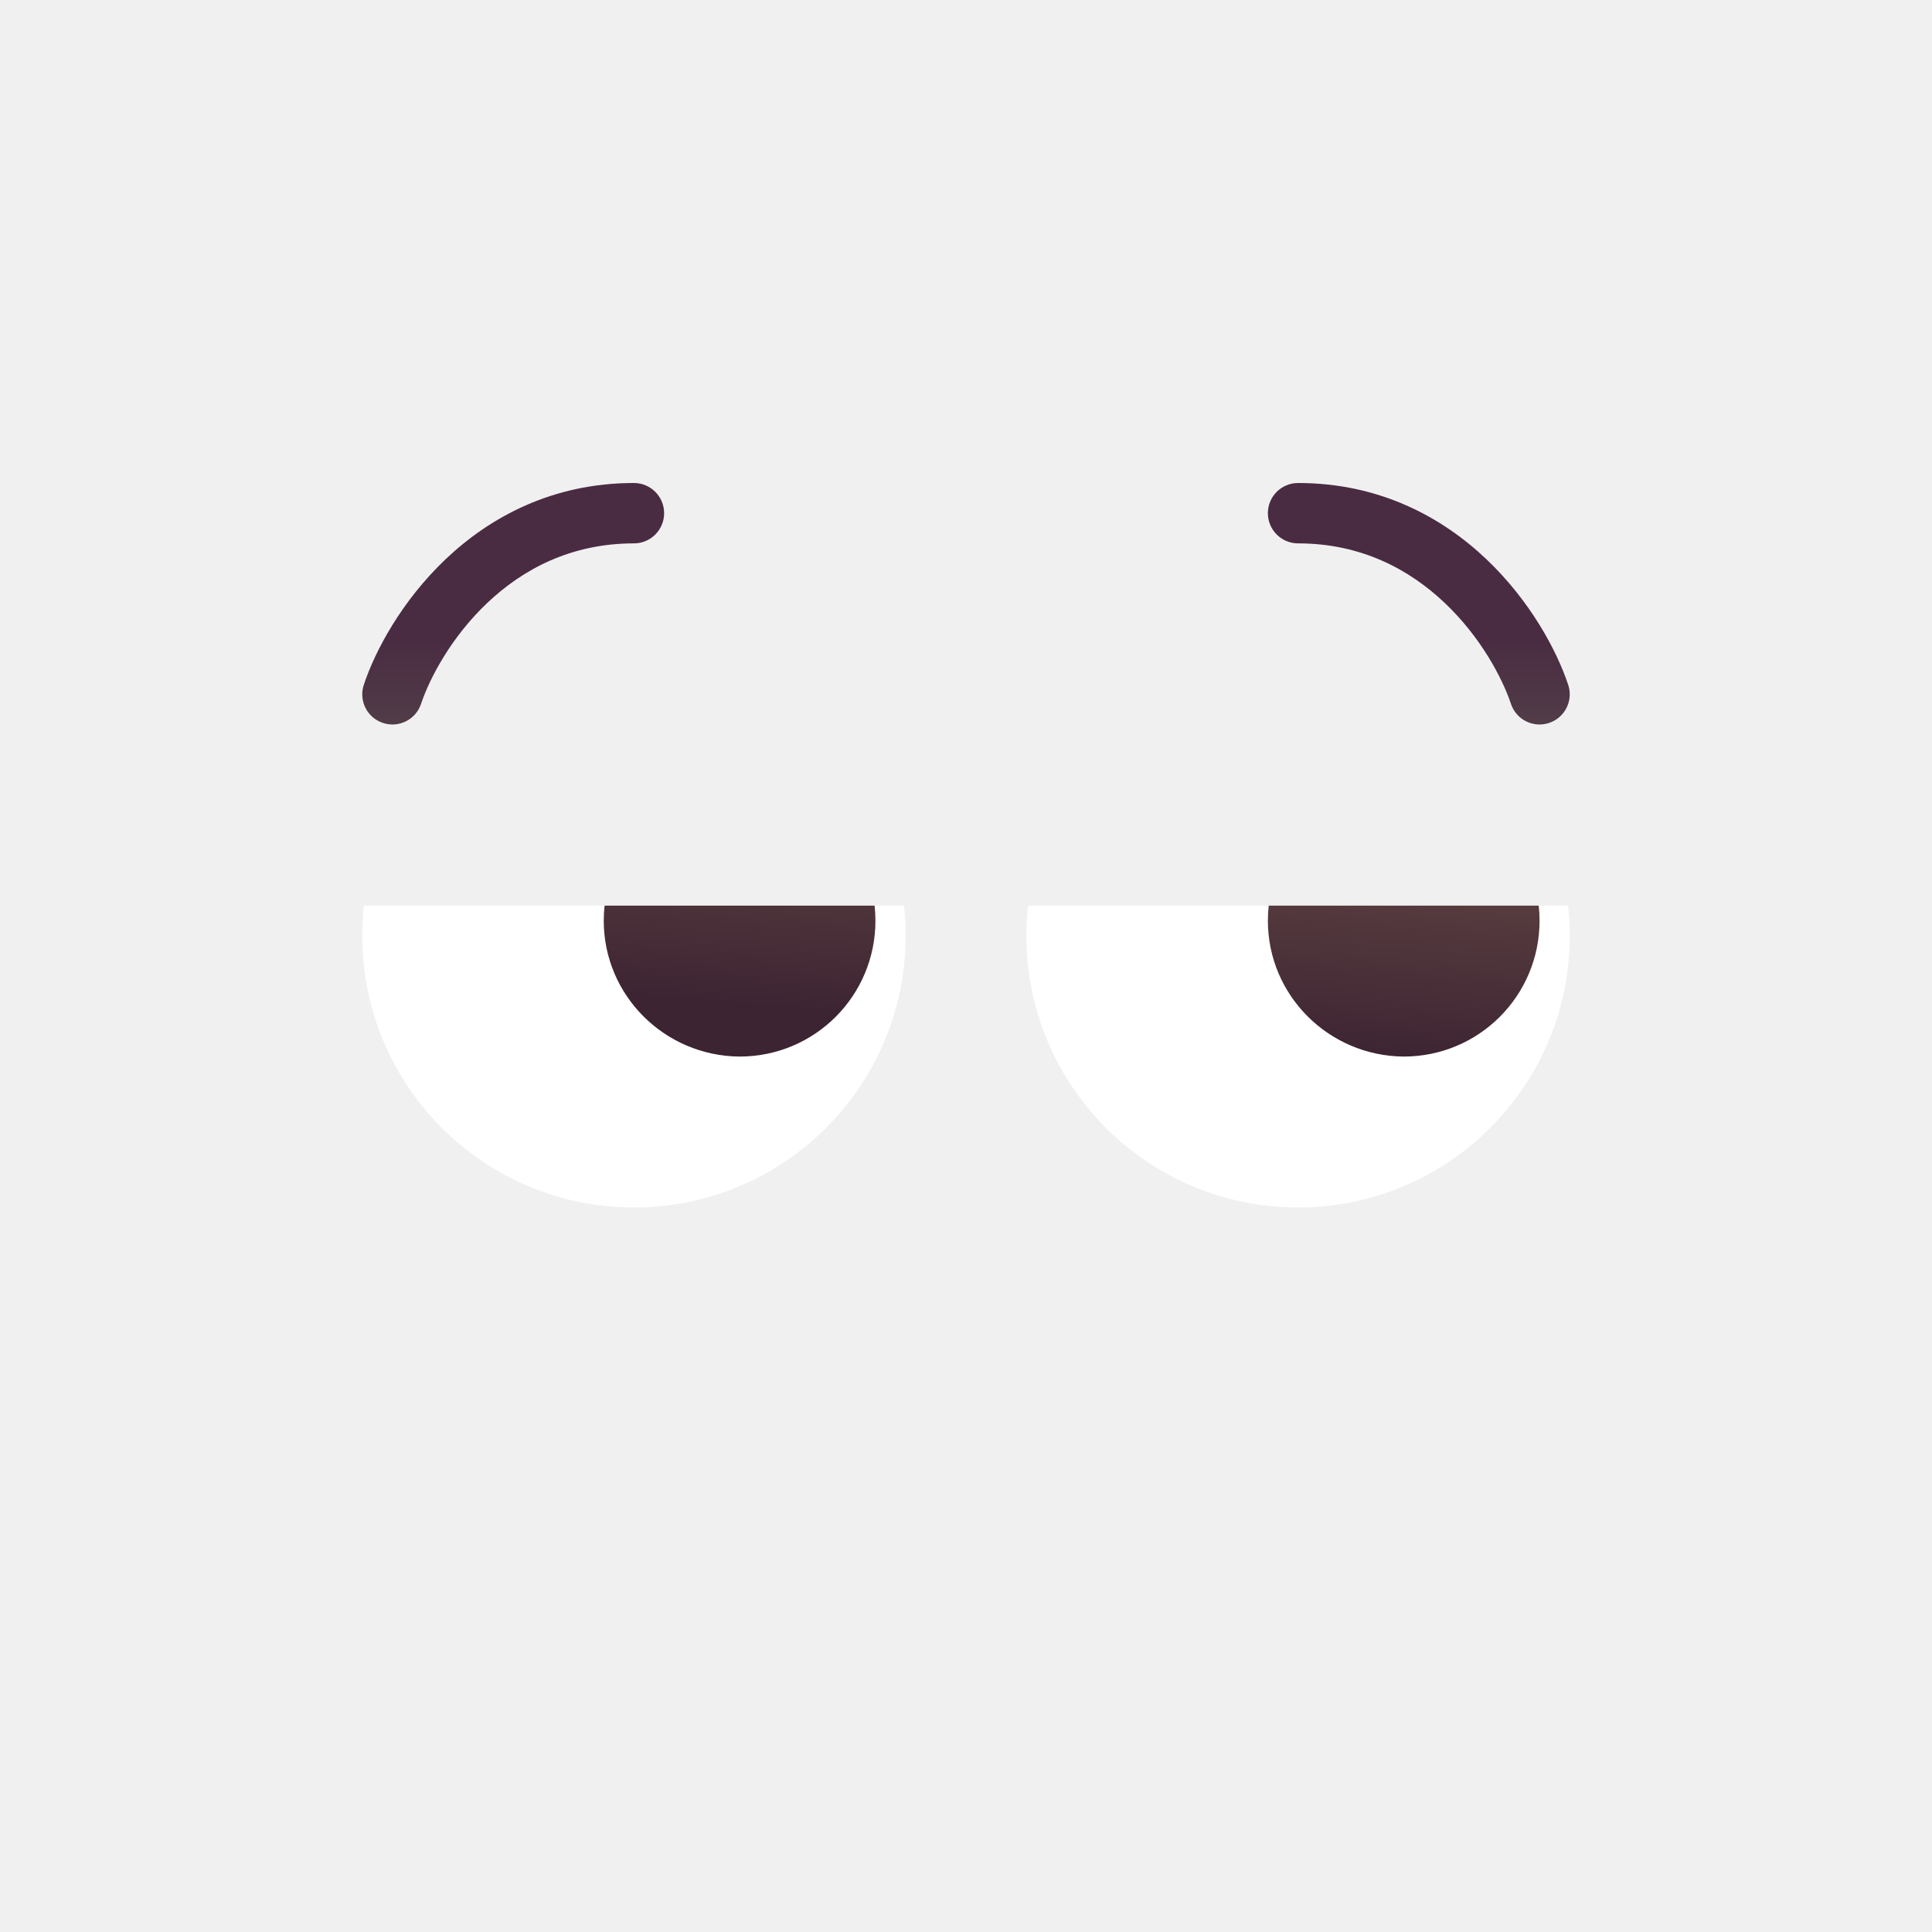
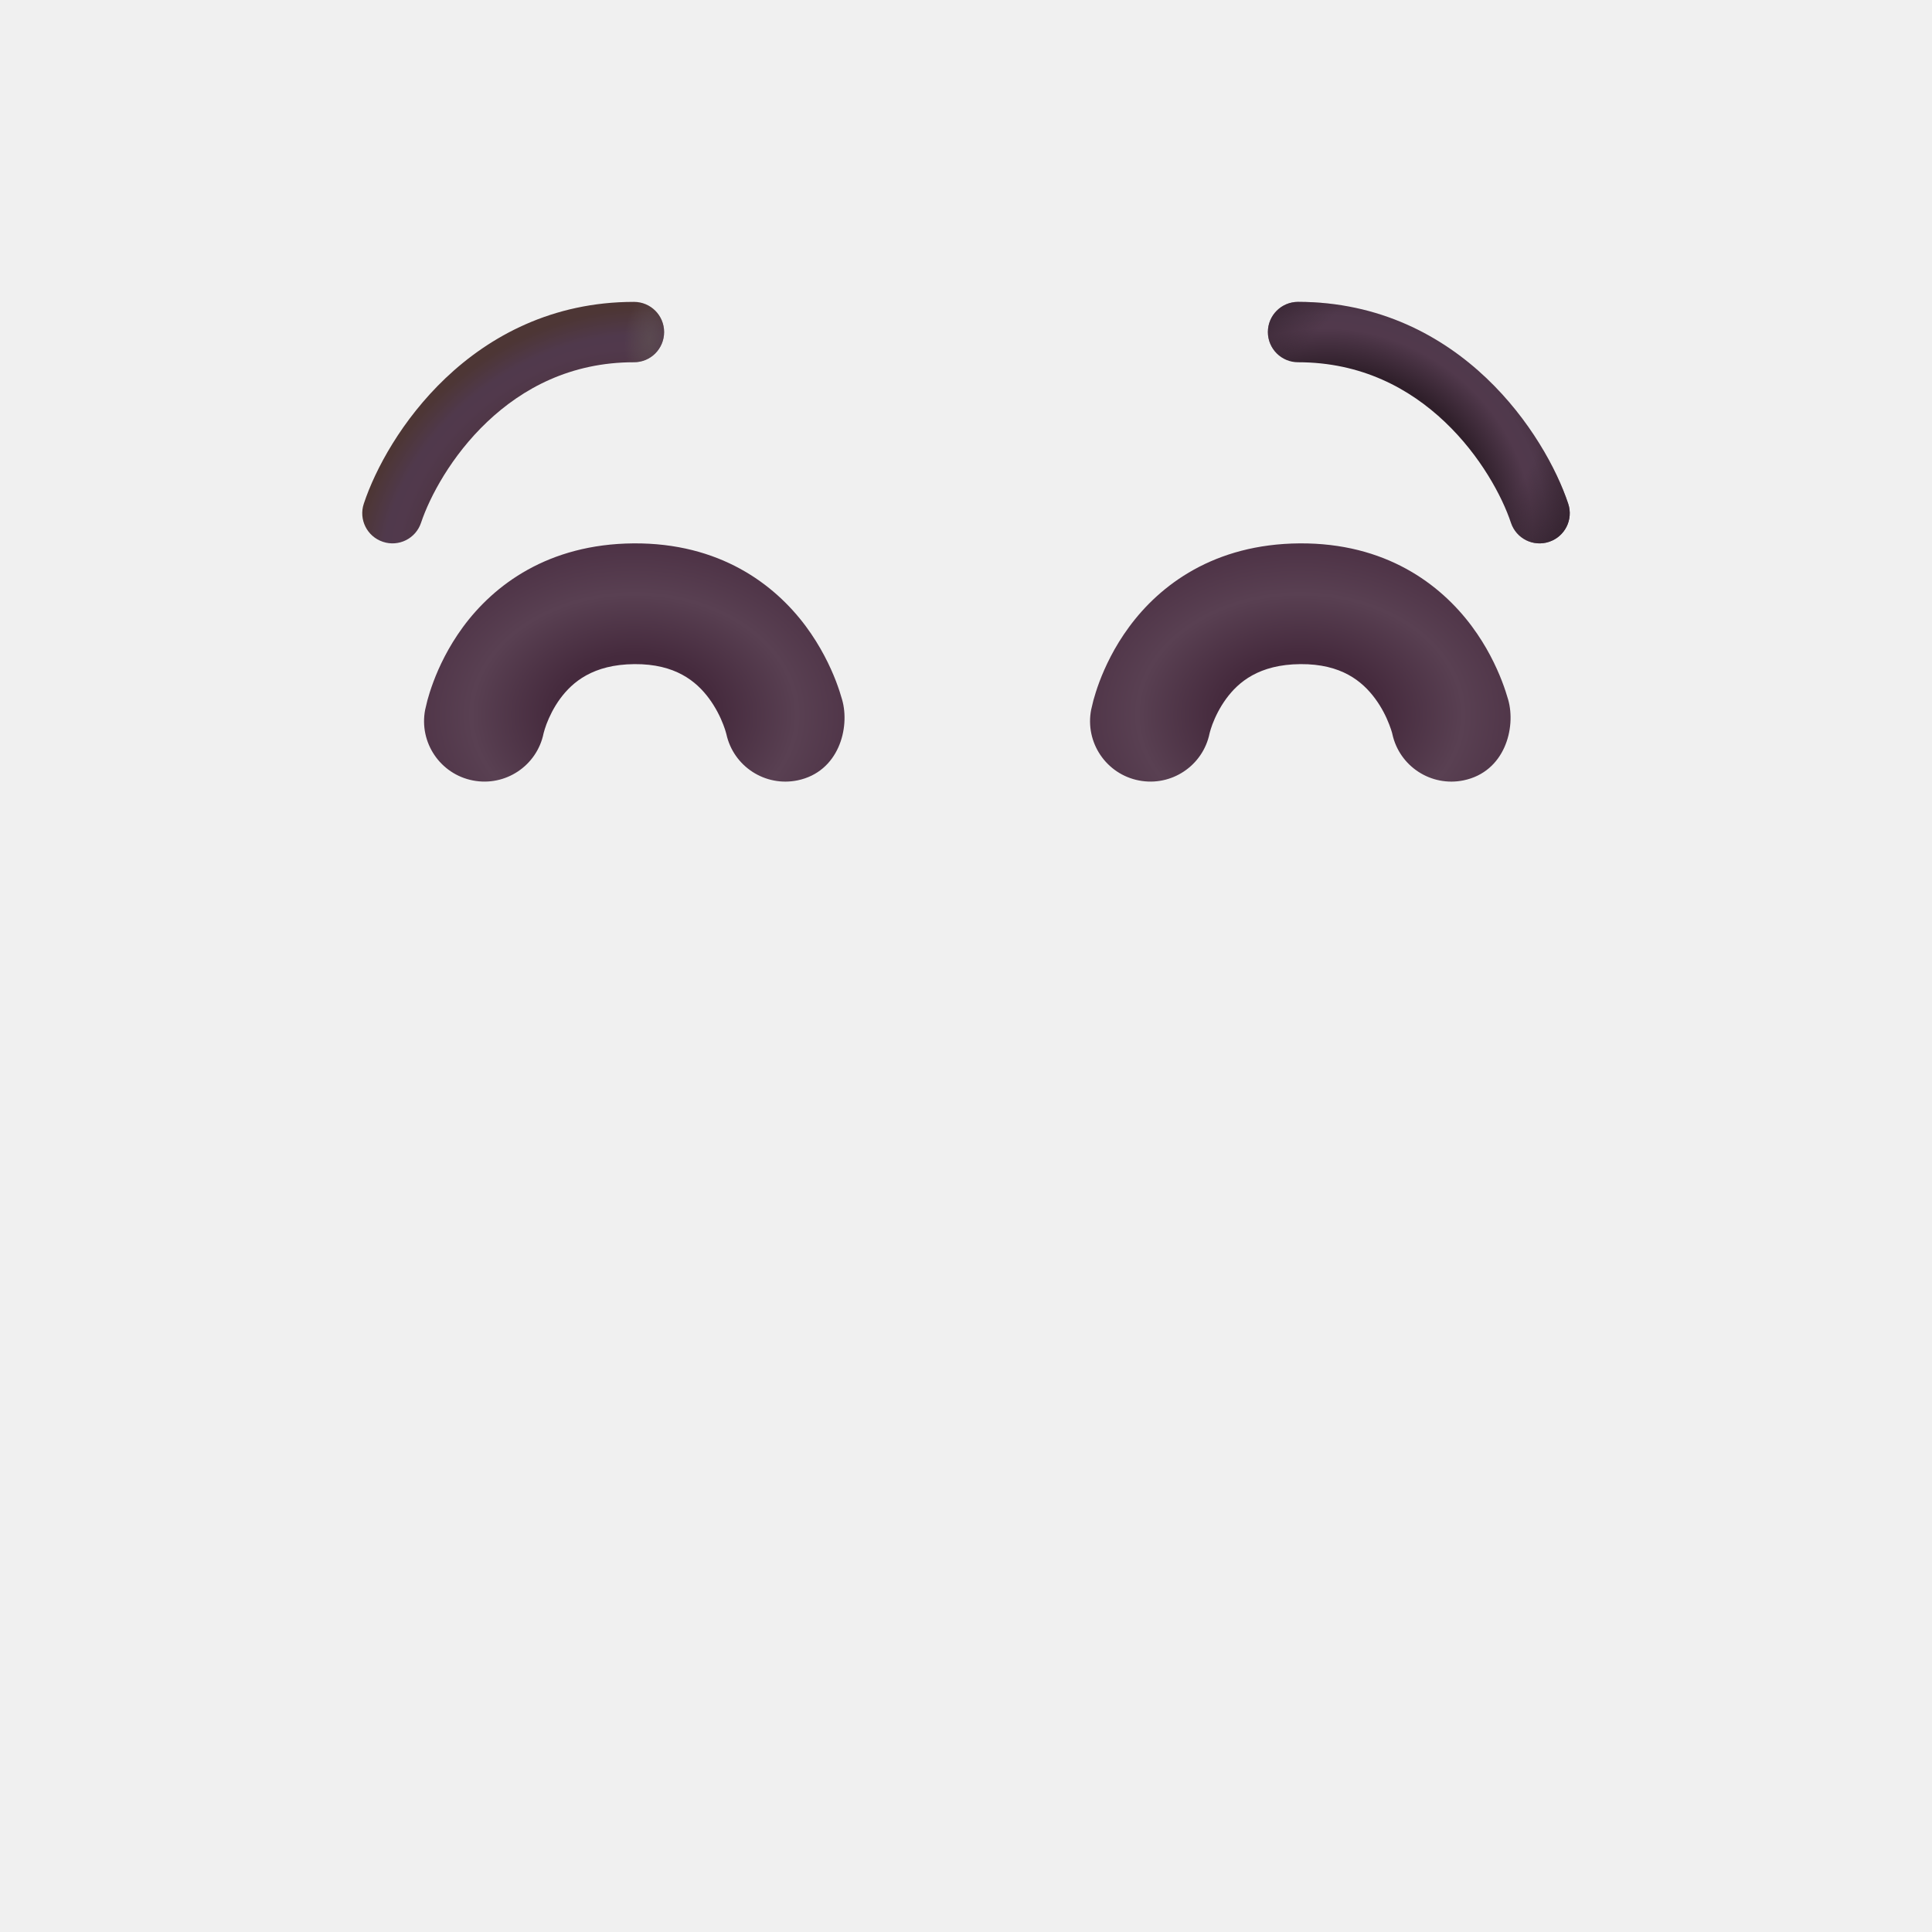
<svg xmlns="http://www.w3.org/2000/svg" width="32" height="32" viewBox="0 0 32 32" fill="none">
-   <path fill-rule="evenodd" clip-rule="evenodd" d="M6 15.5C6 15.331 6.009 15.164 6.027 15H14.973C14.991 15.164 15 15.331 15 15.5C15 17.985 12.985 20 10.5 20C8.015 20 6 17.985 6 15.5ZM17 15.5C17 15.331 17.009 15.164 17.027 15H25.973C25.991 15.164 26 15.331 26 15.5C26 17.985 23.985 20 21.5 20C19.015 20 17 17.985 17 15.5Z" fill="white" />
-   <path fill-rule="evenodd" clip-rule="evenodd" d="M10 15.25C10 15.165 10.005 15.082 10.014 15H14.486C14.495 15.082 14.5 15.165 14.5 15.25C14.5 16.494 13.495 17.5 12.25 17.5C11.005 17.49 10 16.485 10 15.25ZM21 15.25C21 15.165 21.005 15.082 21.014 15H25.486C25.495 15.082 25.5 15.165 25.5 15.25C25.5 16.494 24.494 17.5 23.25 17.5C22.006 17.49 21 16.485 21 15.25Z" fill="url(#paint0_linear_216_420)" />
-   <path fill-rule="evenodd" clip-rule="evenodd" d="M8.069 9.988C7.476 10.55 7.118 11.228 6.974 11.658C6.887 11.92 6.604 12.062 6.342 11.974C6.08 11.887 5.938 11.604 6.026 11.342C6.215 10.772 6.657 9.95 7.381 9.262C8.113 8.567 9.148 8 10.5 8C10.776 8 11 8.224 11 8.5C11 8.776 10.776 9 10.5 9C9.452 9 8.654 9.433 8.069 9.988Z" fill="url(#paint1_linear_216_420)" />
-   <path fill-rule="evenodd" clip-rule="evenodd" d="M23.931 9.988C24.524 10.55 24.882 11.228 25.026 11.658C25.113 11.92 25.396 12.062 25.658 11.974C25.92 11.887 26.062 11.604 25.974 11.342C25.785 10.772 25.343 9.95 24.619 9.262C23.887 8.567 22.852 8 21.5 8C21.224 8 21 8.224 21 8.5C21 8.776 21.224 9 21.5 9C22.548 9 23.346 9.433 23.931 9.988Z" fill="url(#paint2_linear_216_420)" />
+   <path fill-rule="evenodd" clip-rule="evenodd" d="M22.772 11.565C22.563 11.285 22.218 10.995 21.539 11C20.852 11.005 20.511 11.299 20.311 11.571C20.2 11.722 20.127 11.877 20.082 11.995C20.061 12.053 20.047 12.098 20.04 12.125C20.037 12.137 20.035 12.144 20.034 12.148C19.924 12.683 19.402 13.032 18.864 12.927C18.322 12.822 17.968 12.297 18.073 11.755C18.11 11.6 18.11 11.6 18.11 11.6C18.132 11.521 18.164 11.415 18.21 11.292C18.302 11.048 18.454 10.72 18.7 10.386C19.212 9.689 20.109 9.011 21.524 9C22.947 8.99 23.855 9.672 24.375 10.369C24.625 10.704 24.781 11.034 24.876 11.279C24.924 11.403 24.957 11.509 24.98 11.588C25.113 12.057 24.924 12.783 24.242 12.925C23.705 13.036 23.179 12.694 23.062 12.159C23.061 12.156 23.059 12.147 23.056 12.134C23.048 12.106 23.033 12.059 23.01 12C22.963 11.877 22.887 11.719 22.772 11.565Z" fill="url(#paint0_radial_226_316)" />
+   <path fill-rule="evenodd" clip-rule="evenodd" d="M11.741 11.565C11.532 11.285 11.186 10.995 10.508 11C9.821 11.005 9.48 11.299 9.279 11.571C9.168 11.722 9.096 11.877 9.051 11.995C9.03 12.053 9.016 12.098 9.009 12.125C9.006 12.137 9.004 12.144 9.003 12.148C8.893 12.683 8.371 13.032 7.833 12.927C7.291 12.822 6.937 12.297 7.042 11.755C7.079 11.6 7.079 11.6 7.079 11.6C7.1 11.521 7.133 11.415 7.179 11.292C7.27 11.048 7.423 10.72 7.668 10.386C8.181 9.689 9.078 9.011 10.493 9C11.916 8.99 12.824 9.672 13.344 10.369C13.593 10.704 13.75 11.034 13.845 11.279C13.892 11.403 13.926 11.509 13.948 11.588C14.082 12.057 13.892 12.783 13.211 12.925C12.674 13.036 12.148 12.694 12.031 12.159C12.03 12.156 12.028 12.147 12.024 12.134C12.017 12.106 12.002 12.059 11.979 12C11.932 11.877 11.855 11.719 11.741 11.565Z" fill="url(#paint1_radial_226_316)" />
+   <path fill-rule="evenodd" clip-rule="evenodd" d="M8.069 6.988C7.476 7.55 7.118 8.228 6.974 8.658C6.887 8.92 6.604 9.062 6.342 8.974C6.08 8.887 5.938 8.604 6.026 8.342C6.215 7.772 6.657 6.95 7.381 6.262C8.113 5.567 9.148 5 10.5 5C10.776 5 11 5.224 11 5.5C11 5.776 10.776 6 10.5 6C9.452 6 8.654 6.433 8.069 6.988Z" fill="url(#paint2_radial_226_316)" />
+   <path fill-rule="evenodd" clip-rule="evenodd" d="M8.069 6.988C7.476 7.55 7.118 8.228 6.974 8.658C6.887 8.92 6.604 9.062 6.342 8.974C6.08 8.887 5.938 8.604 6.026 8.342C6.215 7.772 6.657 6.95 7.381 6.262C8.113 5.567 9.148 5 10.5 5C10.776 5 11 5.224 11 5.5C11 5.776 10.776 6 10.5 6C9.452 6 8.654 6.433 8.069 6.988Z" fill="url(#paint3_radial_226_316)" />
+   <path fill-rule="evenodd" clip-rule="evenodd" d="M23.931 6.988C24.524 7.55 24.882 8.228 25.026 8.658C25.113 8.92 25.396 9.062 25.658 8.974C25.92 8.887 26.062 8.604 25.974 8.342C25.785 7.772 25.343 6.95 24.619 6.262C23.887 5.567 22.852 5 21.5 5C21.224 5 21 5.224 21 5.5C21 5.776 21.224 6 21.5 6C22.548 6 23.346 6.433 23.931 6.988Z" fill="url(#paint4_radial_226_316)" />
+   <path fill-rule="evenodd" clip-rule="evenodd" d="M23.931 6.988C24.524 7.55 24.882 8.228 25.026 8.658C25.113 8.92 25.396 9.062 25.658 8.974C25.92 8.887 26.062 8.604 25.974 8.342C25.785 7.772 25.343 6.95 24.619 6.262C23.887 5.567 22.852 5 21.5 5C21.224 5 21 5.224 21 5.5C21 5.776 21.224 6 21.5 6C22.548 6 23.346 6.433 23.931 6.988Z" fill="url(#paint5_radial_226_316)" />
  <defs>
-     <linearGradient id="paint0_linear_216_420" x1="23.712" y1="15" x2="23.499" y2="17.575" gradientUnits="userSpaceOnUse">
-       <stop stop-color="#553B3E" />
-       <stop offset="1" stop-color="#3D2432" />
-     </linearGradient>
-     <linearGradient id="paint1_linear_216_420" x1="6.833" y1="12.4" x2="6.833" y2="10.6" gradientUnits="userSpaceOnUse">
-       <stop offset="0.03" stop-color="#524049" />
-       <stop offset="1" stop-color="#4A2C42" />
-     </linearGradient>
-     <linearGradient id="paint2_linear_216_420" x1="25.167" y1="12.4" x2="25.167" y2="10.6" gradientUnits="userSpaceOnUse">
-       <stop offset="0.03" stop-color="#524049" />
-       <stop offset="1" stop-color="#4A2C42" />
-     </linearGradient>
+     <radialGradient id="paint0_radial_226_316" cx="0" cy="0" r="1" gradientUnits="userSpaceOnUse" gradientTransform="translate(21.5371 11.8359) rotate(90) scale(3.1875 4.31047)">
+       <stop offset="0.308" stop-color="#452A3D" />
+       <stop offset="0.626" stop-color="#594052" />
+       <stop offset="1" stop-color="#482C40" />
+     </radialGradient>
+     <radialGradient id="paint1_radial_226_316" cx="0" cy="0" r="1" gradientUnits="userSpaceOnUse" gradientTransform="translate(10.5059 11.8359) rotate(90) scale(3.1875 4.31047)">
+       <stop offset="0.308" stop-color="#452A3D" />
+       <stop offset="0.626" stop-color="#594052" />
+       <stop offset="1" stop-color="#482C40" />
+     </radialGradient>
+     <radialGradient id="paint2_radial_226_316" cx="0" cy="0" r="1" gradientUnits="userSpaceOnUse" gradientTransform="translate(9.8564 8.81565) rotate(-124.747) scale(3.41018 4.28513)">
+       <stop offset="0.552" stop-color="#4A2F37" />
+       <stop offset="0.822" stop-color="#51394C" />
+       <stop offset="0.881" stop-color="#50394C" />
+       <stop offset="1" stop-color="#4D3635" />
+     </radialGradient>
+     <radialGradient id="paint3_radial_226_316" cx="0" cy="0" r="1" gradientUnits="userSpaceOnUse" gradientTransform="translate(10.7526 5.62374) rotate(-176.165) scale(0.413982 0.778569)">
+       <stop stop-color="#5A4950" />
+       <stop offset="1" stop-color="#5D4C4F" stop-opacity="0" />
+     </radialGradient>
+     <radialGradient id="paint4_radial_226_316" cx="0" cy="0" r="1" gradientUnits="userSpaceOnUse" gradientTransform="translate(22.2237 8.49804) rotate(-145.524) scale(3.94156 3.60988)">
+       <stop offset="0.641" stop-color="#2F1F2A" />
+       <stop offset="0.822" stop-color="#51394C" />
+       <stop offset="0.881" stop-color="#50394C" />
+       <stop offset="1" stop-color="#442E3E" />
+     </radialGradient>
+     <radialGradient id="paint5_radial_226_316" cx="0" cy="0" r="1" gradientUnits="userSpaceOnUse" gradientTransform="translate(23.312 7.00006) rotate(129.805) scale(4.05269 3.26964)">
+       <stop offset="0.646" stop-color="#362530" stop-opacity="0" />
+       <stop offset="1" stop-color="#342330" />
+     </radialGradient>
  </defs>
</svg>
